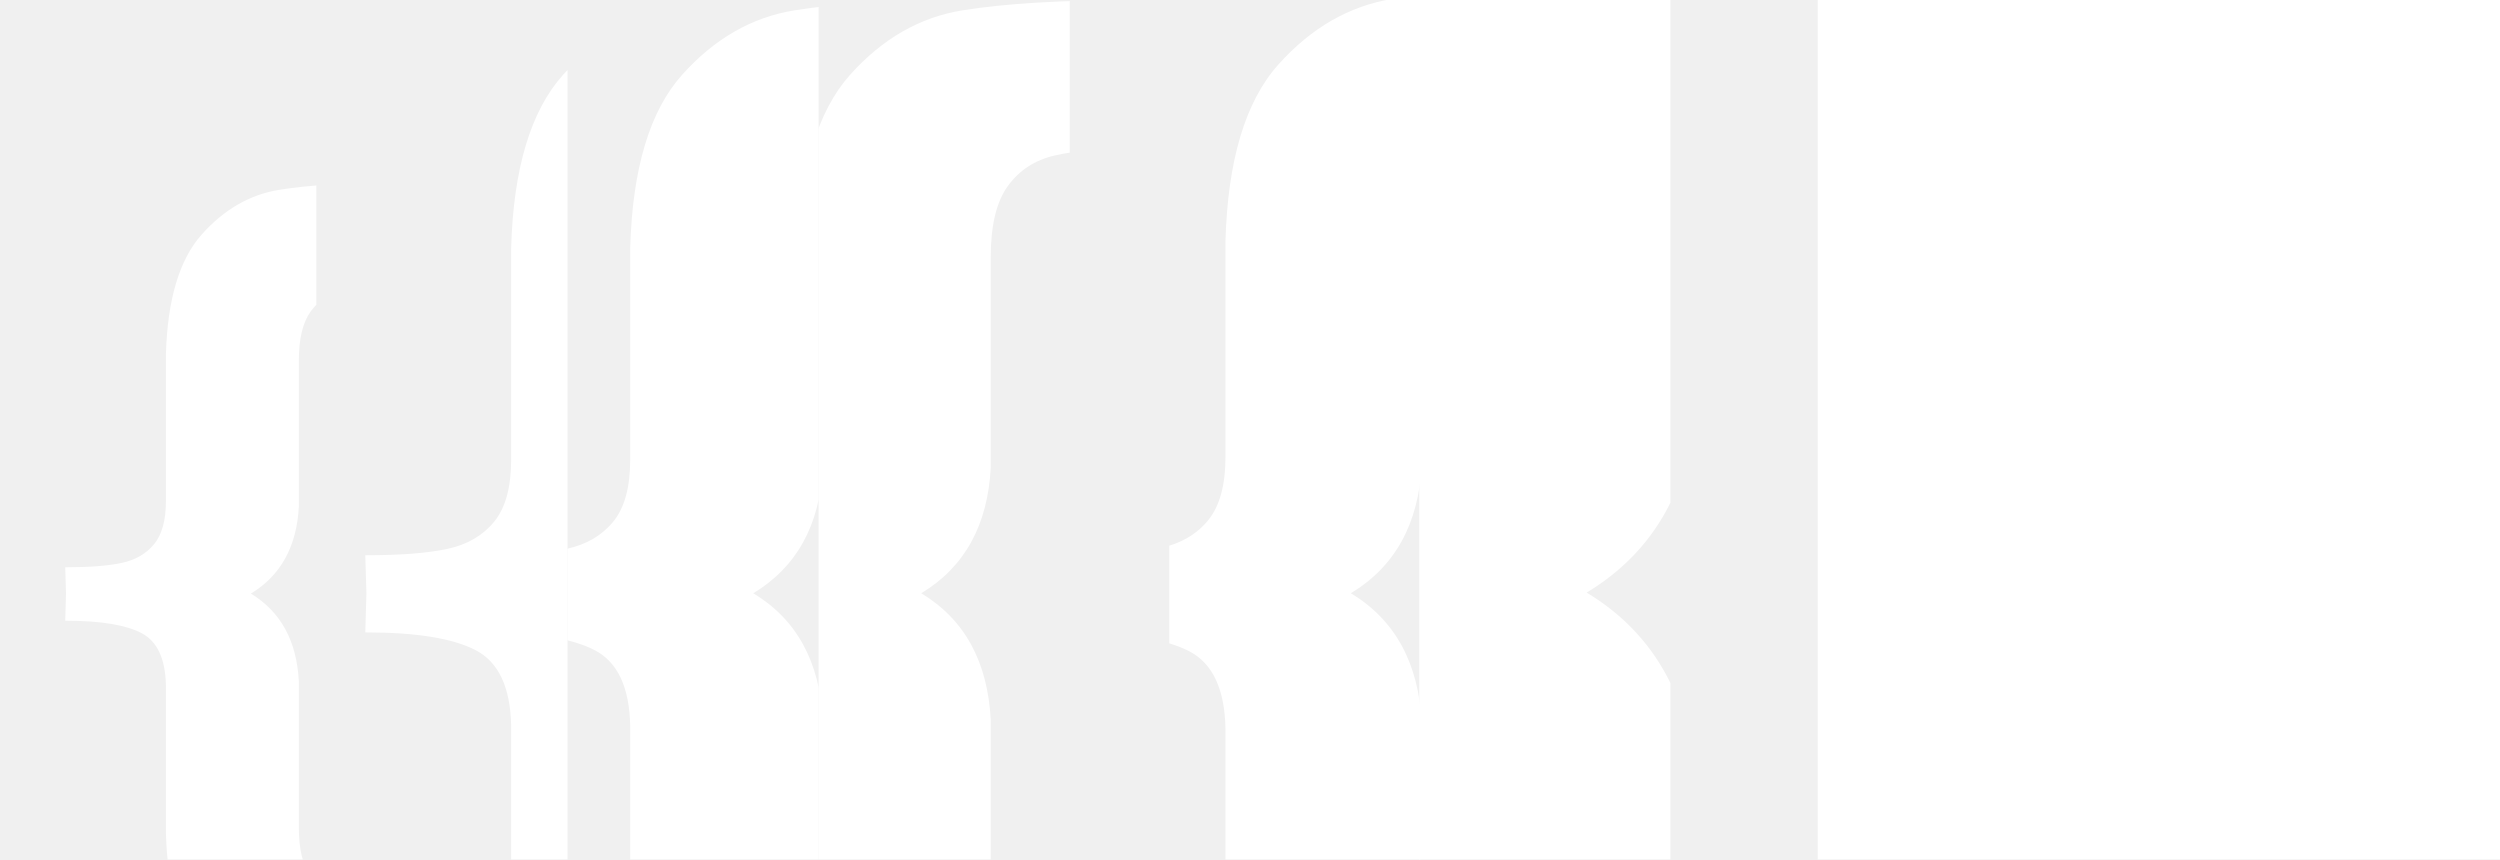
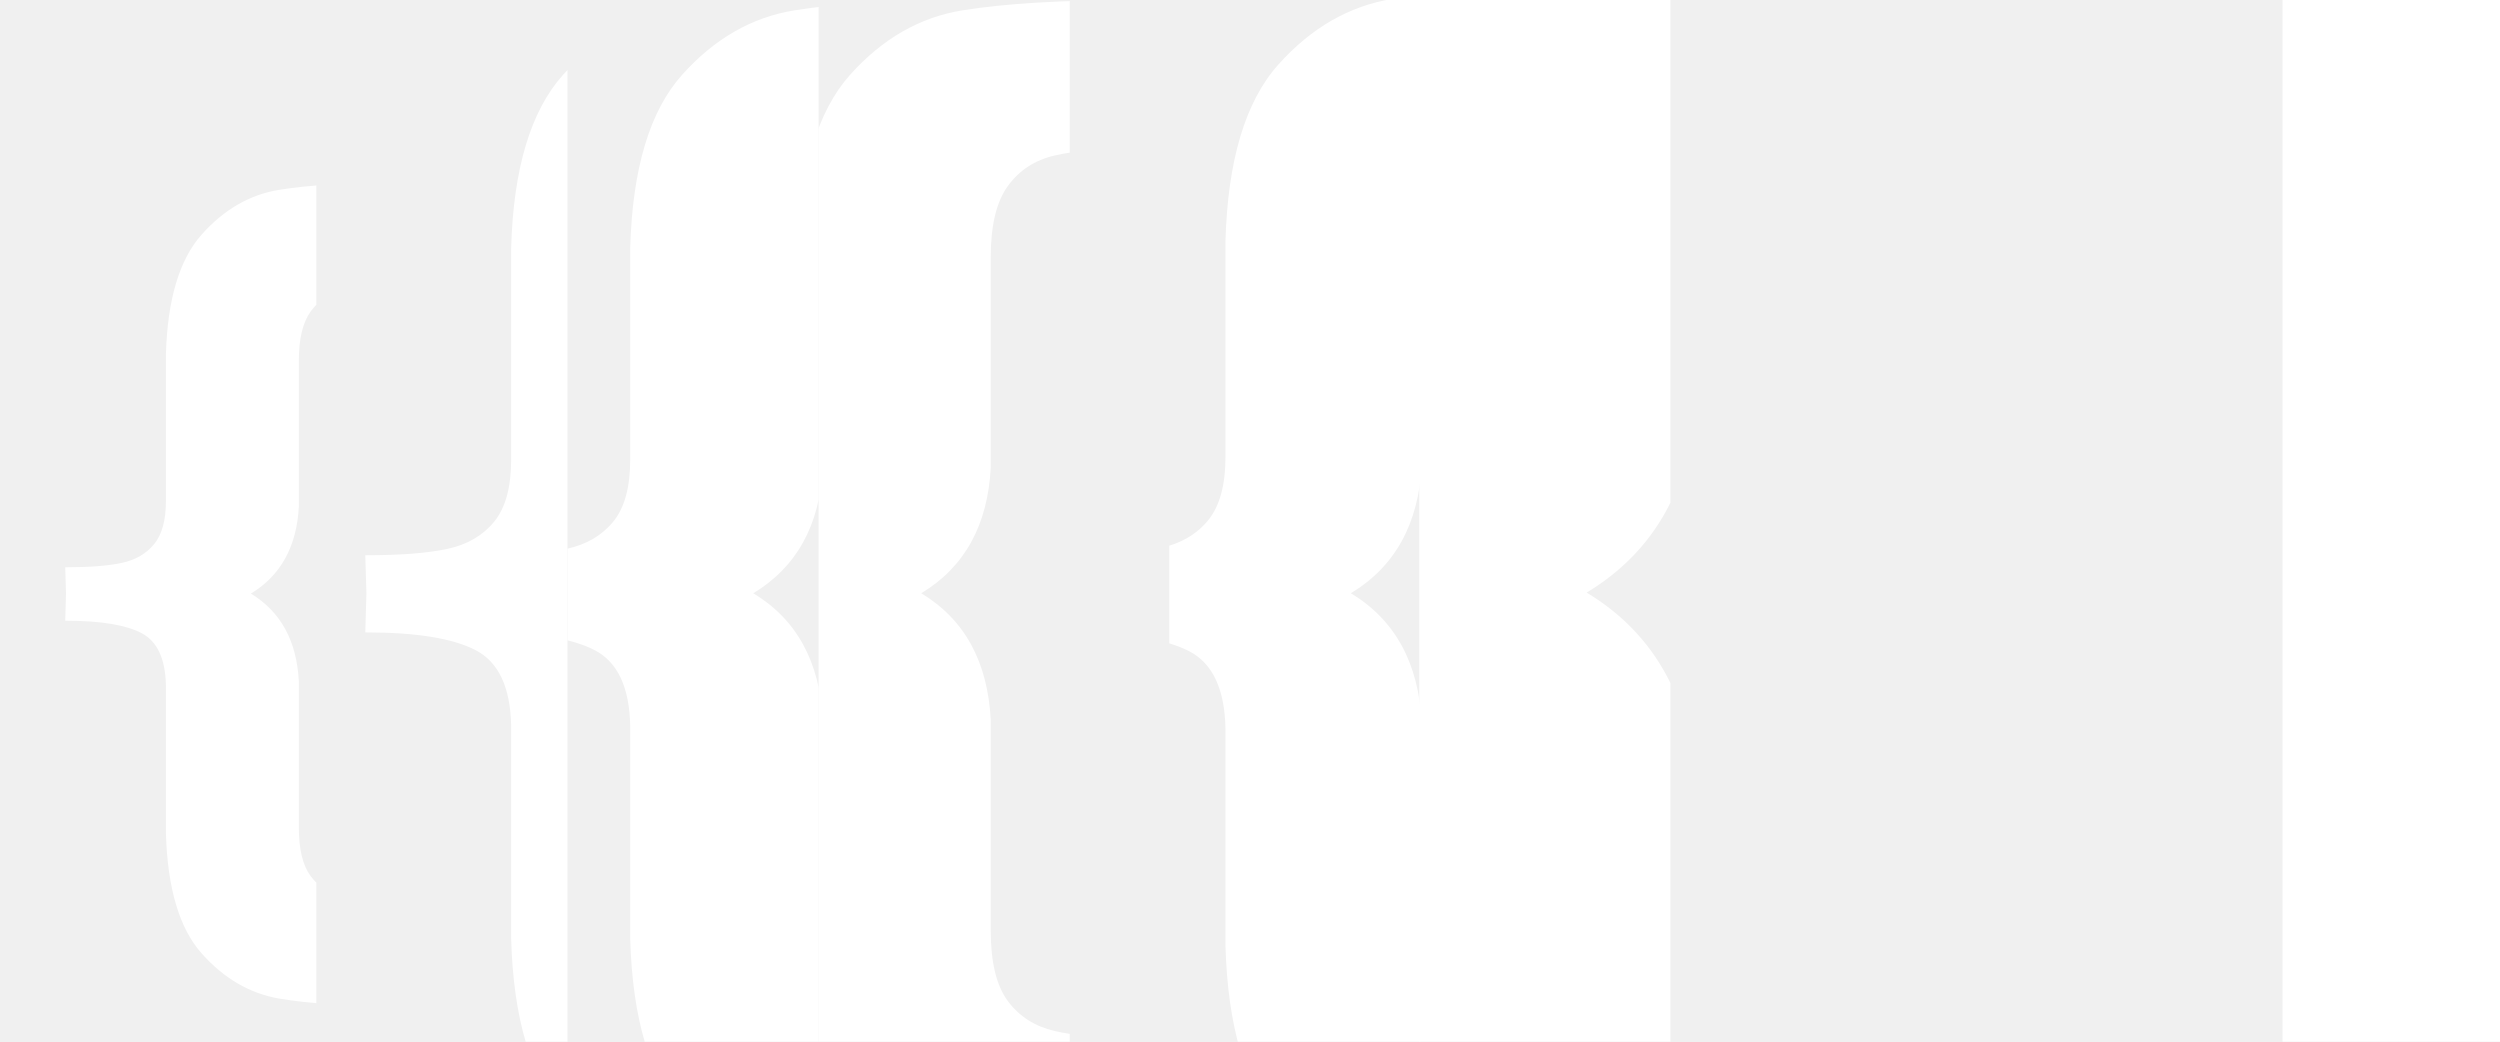
- <svg xmlns="http://www.w3.org/2000/svg" width="1920" height="660" viewBox="0 0 1920 660" fill="none">
-   <g clip-path="url(#clip0_109_153)">
-     <g clip-path="url(#clip1_109_153)">
-       <path d="M774.013 768.796C782.766 780.598 794.721 788.251 809.895 791.803C825.053 795.339 845.778 797.115 872.037 797.115L872.924 913C816.317 913 771.681 910.195 739.017 904.584C706.337 898.99 677.598 882.323 652.817 854.601C628.003 826.879 614.734 782.375 612.993 721.021V557.362C612.402 527.88 603.37 508.558 585.864 499.411C568.358 490.281 540.358 485.699 501.831 485.699H500.961L501.831 455.62L500.961 426.421H501.831C528.09 426.421 548.799 424.811 563.973 421.557C579.131 418.32 591.102 411.381 599.855 400.774C608.608 390.166 612.993 374.23 612.993 352.999V190.219C614.734 129.48 628.003 85.241 652.817 57.502C677.598 29.78 706.337 13.263 739.017 7.968C771.681 2.656 816.317 0 872.924 0L872.037 114.125C845.794 114.125 825.07 115.885 809.895 119.437C794.721 122.973 782.766 130.791 774.013 142.876C765.26 154.978 760.892 173.121 760.892 197.291V359.191C758.56 403.43 740.758 435.584 707.503 455.62C740.774 475.673 758.56 508.126 760.892 552.946V714.846C760.892 739.032 765.26 757.026 774.013 768.812" fill="white" />
+ <svg xmlns="http://www.w3.org/2000/svg" width="1920" height="800" fill="none">
+   <g clip-path="url(#a)">
+     <g clip-path="url(#b)">
+       <path d="M774.013 768.796c8.753 11.802 20.708 19.455 35.882 23.007 15.158 3.536 35.883 5.312 62.142 5.312L872.924 913c-56.607 0-101.243-2.805-133.907-8.416-32.68-5.594-61.419-22.261-86.2-49.983-24.814-27.722-38.083-72.226-39.824-133.58V557.362c-.591-29.482-9.623-48.804-27.129-57.951-17.506-9.13-45.506-13.712-84.033-13.712h-.87l.87-30.079-.87-29.199h.87c26.259 0 46.968-1.61 62.142-4.864 15.158-3.237 27.129-10.176 35.882-20.783 8.753-10.608 13.138-26.544 13.138-47.775v-162.78c1.741-60.739 15.01-104.978 39.824-132.717 24.781-27.722 53.52-44.239 86.2-49.534C771.681 2.656 816.317 0 872.924 0l-.887 114.125c-26.243 0-46.967 1.76-62.142 5.312-15.174 3.536-27.129 11.354-35.882 23.439-8.753 12.102-13.121 30.245-13.121 54.415v161.9c-2.332 44.239-20.134 76.393-53.389 96.429 33.271 20.053 51.057 52.506 53.389 97.326v161.9c0 24.186 4.368 42.18 13.121 53.966" fill="#fff" />
    </g>
-     <g clip-path="url(#clip2_109_153)">
-       <path d="M1105.22 774.953C1114.14 786.988 1126.32 794.792 1141.78 798.414C1157.23 802.02 1178.34 803.831 1205.1 803.831L1206 922C1148.33 922 1102.85 919.139 1069.56 913.418C1036.27 907.713 1006.98 890.718 981.733 862.45C956.45 834.181 942.929 788.799 941.156 726.236V559.35C940.553 529.287 931.35 509.584 913.513 500.257C895.676 490.947 867.146 486.275 827.891 486.275H827.004L827.891 455.603L827.004 425.828H827.891C854.647 425.828 875.747 424.186 891.208 420.868C906.652 417.567 918.851 410.492 927.769 399.675C936.688 388.859 941.156 372.608 941.156 350.958V184.97C942.929 123.033 956.45 77.921 981.733 49.636C1006.98 21.367 1036.27 4.525 1069.56 -0.875C1102.85 -6.292 1148.33 -9 1206 -9L1205.1 107.375C1178.36 107.375 1157.24 109.169 1141.78 112.792C1126.32 116.397 1114.14 124.37 1105.22 136.693C1096.3 149.033 1091.85 167.535 1091.85 192.181V357.272C1089.48 402.384 1071.34 435.172 1037.45 455.603C1071.35 476.051 1089.48 509.144 1091.85 554.847V719.939C1091.85 744.602 1096.3 762.951 1105.22 774.97" fill="white" />
+     <g clip-path="url(#c)">
+       <path d="M1105.22 774.953c8.92 12.035 21.1 19.839 36.56 23.461 15.45 3.606 36.57 5.417 63.32 5.417L1206 922c-57.67 0-103.15-2.861-136.44-8.582-33.29-5.705-62.58-22.7-87.826-50.968-25.283-28.269-38.804-73.651-40.577-136.214V559.35c-.603-30.063-9.806-49.766-27.643-59.093-17.837-9.31-46.367-13.982-85.622-13.982h-.887l.887-30.672-.887-29.775h.887c26.756 0 47.856-1.642 63.317-4.96 15.444-3.301 27.643-10.376 36.561-21.193 8.919-10.816 13.387-27.067 13.387-48.717V184.97c1.773-61.937 15.294-107.049 40.577-135.334 25.246-28.269 54.536-45.111 87.826-50.51C1102.85-6.293 1148.33-9 1206-9l-.9 116.375c-26.74 0-47.85 1.794-63.32 5.417-15.46 3.605-27.64 11.578-36.56 23.901-8.92 12.34-13.37 30.842-13.37 55.488v165.091c-2.37 45.112-20.51 77.9-54.4 98.331 33.91 20.448 52.03 53.541 54.4 99.244v165.092c0 24.663 4.45 43.012 13.37 55.031" fill="#fff" />
    </g>
-     <g clip-path="url(#clip3_109_153)">
-       <path d="M1324.02 952.145C1337.9 970.877 1356.86 983.022 1380.93 988.66C1404.96 994.272 1437.83 997.091 1479.47 997.091L1480.88 1181.01C1391.11 1181.01 1320.32 1176.56 1268.52 1167.65C1216.7 1158.78 1171.12 1132.32 1131.82 1088.33C1092.47 1044.33 1071.43 973.696 1068.67 876.321V616.576C1067.73 569.786 1053.41 539.119 1025.64 524.602C997.882 510.112 953.478 502.841 892.38 502.841H891L892.38 455.102L891 408.759H892.38C934.024 408.759 966.864 406.204 990.928 401.04C1014.97 395.902 1033.95 384.89 1047.83 368.055C1061.71 351.22 1068.67 325.928 1068.67 292.231V33.883C1071.43 -62.517 1092.47 -132.729 1131.82 -176.753C1171.12 -220.751 1216.7 -246.965 1268.52 -255.37C1320.32 -263.8 1391.11 -268.016 1480.88 -268.016L1479.47 -86.887C1437.86 -86.887 1404.99 -84.094 1380.93 -78.457C1356.86 -72.845 1337.9 -60.436 1324.02 -41.256C1310.14 -22.05 1303.21 6.746 1303.21 45.106V302.058C1299.52 372.27 1271.28 423.302 1218.55 455.102C1271.31 486.928 1299.52 538.434 1303.21 609.568V866.52C1303.21 904.906 1310.14 933.465 1324.02 952.171" fill="white" />
+     <g clip-path="url(#d)">
+       <path d="M1324.02 952.145c13.88 18.732 32.84 30.877 56.91 36.515 24.03 5.612 56.9 8.431 98.54 8.431l1.41 183.919c-89.77 0-160.56-4.45-212.36-13.36-51.82-8.87-97.4-35.33-136.7-79.32-39.35-44-60.39-114.634-63.15-212.009V616.576c-.94-46.79-15.26-77.457-43.03-91.974-27.758-14.49-72.162-21.761-133.26-21.761H891l1.38-47.739-1.38-46.343h1.38c41.644 0 74.484-2.555 98.548-7.719 24.042-5.138 43.022-16.15 56.902-32.985 13.88-16.835 20.84-42.127 20.84-75.824V33.883c2.76-96.4 23.8-166.612 63.15-210.636 39.3-43.998 84.88-70.212 136.7-78.617 51.8-8.43 122.59-12.646 212.36-12.646l-1.41 181.129c-41.61 0-74.48 2.793-98.54 8.43-24.07 5.612-43.03 18.021-56.91 37.201-13.88 19.206-20.81 48.002-20.81 86.362v256.952c-3.69 70.212-31.93 121.244-84.66 153.044 52.76 31.826 80.97 83.332 84.66 154.466V866.52c0 38.386 6.93 66.945 20.81 85.651" fill="#fff" />
    </g>
-     <rect width="524" height="913" transform="translate(1396)" fill="white" />
-     <g clip-path="url(#clip4_109_153)">
-       <path d="M645.017 768.796C653.77 780.598 665.725 788.251 680.899 791.803C696.057 795.339 716.782 797.115 743.041 797.115L743.928 913C687.32 913 642.685 910.195 610.021 904.584C577.341 898.99 548.602 882.323 523.821 854.601C499.007 826.879 485.738 782.375 483.997 721.021V557.362C483.406 527.88 474.374 508.558 456.868 499.411C439.362 490.281 411.362 485.699 372.835 485.699H371.965L372.835 455.62L371.965 426.421H372.835C399.094 426.421 419.803 424.811 434.977 421.557C450.135 418.32 462.106 411.381 470.859 400.774C479.612 390.166 483.997 374.23 483.997 352.999V190.219C485.738 129.48 499.007 85.241 523.821 57.502C548.602 29.78 577.341 13.263 610.021 7.968C642.685 2.656 687.32 0 743.928 0L743.041 114.125C716.798 114.125 696.073 115.885 680.899 119.437C665.725 122.973 653.77 130.791 645.017 142.876C636.264 154.978 631.896 173.121 631.896 197.291V359.191C629.564 403.43 611.762 435.584 578.507 455.62C611.778 475.673 629.564 508.126 631.896 552.946V714.846C631.896 739.032 636.264 757.026 645.017 768.812" fill="white" />
+     <path fill="#fff" d="M1753 0h167v913h-167z" />
+     <g clip-path="url(#e)">
+       <path d="M645.017 768.796c8.753 11.802 20.709 19.455 35.883 23.007 15.158 3.536 35.882 5.312 62.141 5.312L743.928 913c-56.607 0-101.243-2.805-133.906-8.416-32.681-5.594-61.419-22.261-86.201-49.983-24.813-27.722-38.083-72.226-39.823-133.58V557.362c-.592-29.482-9.624-48.804-27.13-57.951-17.506-9.13-45.506-13.712-84.032-13.712h-.871l.871-30.079-.871-29.199h.871c26.259 0 46.967-1.61 62.141-4.864 15.158-3.237 27.13-10.176 35.883-20.783 8.753-10.608 13.138-26.544 13.138-47.775v-162.78c1.74-60.739 15.01-104.978 39.823-132.717 24.782-27.722 53.52-44.239 86.201-49.534C642.685 2.656 687.321 0 743.928 0l-.887 114.125c-26.242 0-46.967 1.76-62.141 5.312-15.174 3.536-27.13 11.354-35.883 23.439-8.753 12.102-13.121 30.245-13.121 54.415v161.9c-2.332 44.239-20.134 76.393-53.389 96.429 33.272 20.053 51.057 52.506 53.389 97.326v161.9c0 24.186 4.368 42.18 13.121 53.966" fill="#fff" />
    </g>
-     <g clip-path="url(#clip5_109_153)">
-       <path d="M553.591 768.796C562.344 780.598 574.299 788.251 589.474 791.803C604.631 795.339 625.356 797.115 651.615 797.115L652.502 913C595.895 913 551.259 910.195 518.595 904.584C485.915 898.99 457.176 882.323 432.395 854.601C407.581 826.879 394.312 782.375 392.571 721.021V557.362C391.98 527.88 382.948 508.558 365.442 499.411C347.936 490.281 319.936 485.699 281.409 485.699H280.539L281.409 455.62L280.539 426.421H281.409C307.669 426.421 328.377 424.811 343.551 421.557C358.709 418.32 370.681 411.381 379.434 400.774C388.187 390.166 392.571 374.23 392.571 352.999V190.219C394.312 129.48 407.581 85.241 432.395 57.502C457.176 29.78 485.915 13.263 518.595 7.968C551.259 2.656 595.895 0 652.502 0L651.615 114.125C625.373 114.125 604.648 115.885 589.474 119.437C574.299 122.973 562.344 130.791 553.591 142.876C544.838 154.978 540.47 173.121 540.47 197.291V359.191C538.138 403.43 520.336 435.584 487.081 455.62C520.353 475.673 538.138 508.126 540.47 552.946V714.846C540.47 739.032 544.838 757.026 553.591 768.812" fill="white" />
+     <g clip-path="url(#f)">
+       <path d="M553.59 768.796c8.753 11.802 20.708 19.455 35.882 23.007 15.158 3.536 35.883 5.312 62.142 5.312L652.501 913c-56.608 0-101.243-2.805-133.907-8.416-32.68-5.594-61.419-22.261-86.2-49.983-24.814-27.722-38.083-72.226-39.824-133.58V557.362c-.591-29.482-9.624-48.804-27.13-57.951-17.506-9.13-45.506-13.712-84.032-13.712h-.87l.87-30.079-.87-29.199h.87c26.259 0 46.967-1.61 62.142-4.864 15.157-3.237 27.129-10.176 35.882-20.783 8.753-10.608 13.138-26.544 13.138-47.775v-162.78c1.741-60.739 15.01-104.978 39.824-132.717 24.781-27.722 53.52-44.239 86.2-49.534C551.258 2.656 595.893 0 652.501 0l-.887 114.125c-26.243 0-46.968 1.76-62.142 5.312-15.174 3.536-27.129 11.354-35.882 23.439-8.753 12.102-13.122 30.245-13.122 54.415v161.9c-2.332 44.239-20.133 76.393-53.388 96.429 33.271 20.053 51.056 52.506 53.388 97.326v161.9c0 24.186 4.369 42.18 13.122 53.966" fill="#fff" />
    </g>
-     <g clip-path="url(#clip6_109_153)">
-       <path d="M238.568 672.836C244.61 681.012 252.862 686.313 263.335 688.774C273.798 691.224 288.103 692.454 306.228 692.454L306.84 772.731C267.767 772.731 236.958 770.787 214.413 766.901C191.856 763.025 172.019 751.48 154.914 732.276C137.787 713.072 128.628 682.243 127.426 639.741V526.37C127.018 505.947 120.784 492.562 108.701 486.225C96.617 479.901 77.291 476.727 50.698 476.727H50.098L50.698 455.89L50.098 435.663H50.698C68.823 435.663 83.117 434.548 93.591 432.294C104.053 430.051 112.317 425.245 118.358 417.896C124.4 410.548 127.426 399.509 127.426 384.801V272.039C128.628 229.963 137.787 199.318 154.914 180.102C172.019 160.898 191.856 149.457 214.413 145.788C236.958 142.108 267.767 140.269 306.84 140.269L306.228 219.326C288.114 219.326 273.809 220.545 263.335 223.006C252.862 225.455 244.61 230.872 238.568 239.243C232.526 247.626 229.511 260.195 229.511 276.938V389.091C227.901 419.736 215.614 442.011 192.66 455.89C215.625 469.781 227.901 492.263 229.511 523.311V635.464C229.511 652.218 232.526 664.683 238.568 672.848" fill="white" />
+     <g clip-path="url(#g)">
+       <path d="M238.568 672.837c6.042 8.176 14.294 13.477 24.767 15.938 10.463 2.45 24.768 3.68 42.893 3.68l.612 80.277c-39.073 0-69.882-1.944-92.427-5.83-22.557-3.876-42.394-15.421-59.499-34.625-17.127-19.204-26.286-50.033-27.488-92.535V526.371c-.408-20.423-6.642-33.808-18.725-40.145-12.084-6.324-31.41-9.498-58.003-9.498h-.6l.6-20.837-.6-20.227h.6c18.125 0 32.42-1.116 42.893-3.369 10.462-2.243 18.726-7.049 24.767-14.398 6.042-7.348 9.068-18.387 9.068-33.095V272.04c1.202-42.076 10.361-72.721 27.488-91.937 17.105-19.204 36.942-30.646 59.499-34.314 22.545-3.68 53.354-5.519 92.427-5.519l-.612 79.057c-18.114 0-32.419 1.219-42.893 3.68-10.473 2.449-18.725 7.866-24.767 16.237-6.042 8.383-9.057 20.952-9.057 37.695v112.153c-1.61 30.645-13.897 52.92-36.851 66.799 22.965 13.891 35.241 36.373 36.851 67.421v112.153c0 16.754 3.015 29.219 9.057 37.384" fill="#fff" />
    </g>
  </g>
  <defs>
-     <clipPath id="clip0_109_153">
-       <rect width="1920" height="660" fill="white" />
+     <clipPath id="a">
+       <path fill="#fff" d="M0 0h1920v800H0z" />
    </clipPath>
-     <clipPath id="clip1_109_153">
-       <rect width="192.87" height="913" fill="white" transform="translate(628.707)" />
+     <clipPath id="b">
+       <path fill="#fff" transform="translate(628.707)" d="M0 0h192.87v913H0z" />
    </clipPath>
-     <clipPath id="clip2_109_153">
-       <rect width="192.87" height="913" fill="white" transform="translate(897.973)" />
+     <clipPath id="c">
+       <path fill="#fff" transform="translate(897.973)" d="M0 0h192.87v913H0z" />
    </clipPath>
-     <clipPath id="clip3_109_153">
-       <rect width="192.87" height="913" fill="white" transform="translate(1090)" />
+     <clipPath id="d">
+       <path fill="#fff" transform="translate(1090)" d="M0 0h192.87v913H0z" />
    </clipPath>
-     <clipPath id="clip4_109_153">
-       <rect width="192.87" height="913" fill="white" transform="translate(435.836)" />
+     <clipPath id="e">
+       <path fill="#fff" transform="translate(435.837)" d="M0 0h192.87v913H0z" />
    </clipPath>
-     <clipPath id="clip5_109_153">
-       <rect width="192.87" height="913" fill="white" transform="translate(242.969)" />
+     <clipPath id="f">
+       <path fill="#fff" transform="translate(242.967)" d="M0 0h192.87v913H0z" />
    </clipPath>
-     <clipPath id="clip6_109_153">
-       <rect width="192.87" height="913" fill="white" transform="translate(50.0977)" />
+     <clipPath id="g">
+       <path fill="#fff" transform="translate(50.098)" d="M0 0h192.87v913H0z" />
    </clipPath>
  </defs>
</svg>
